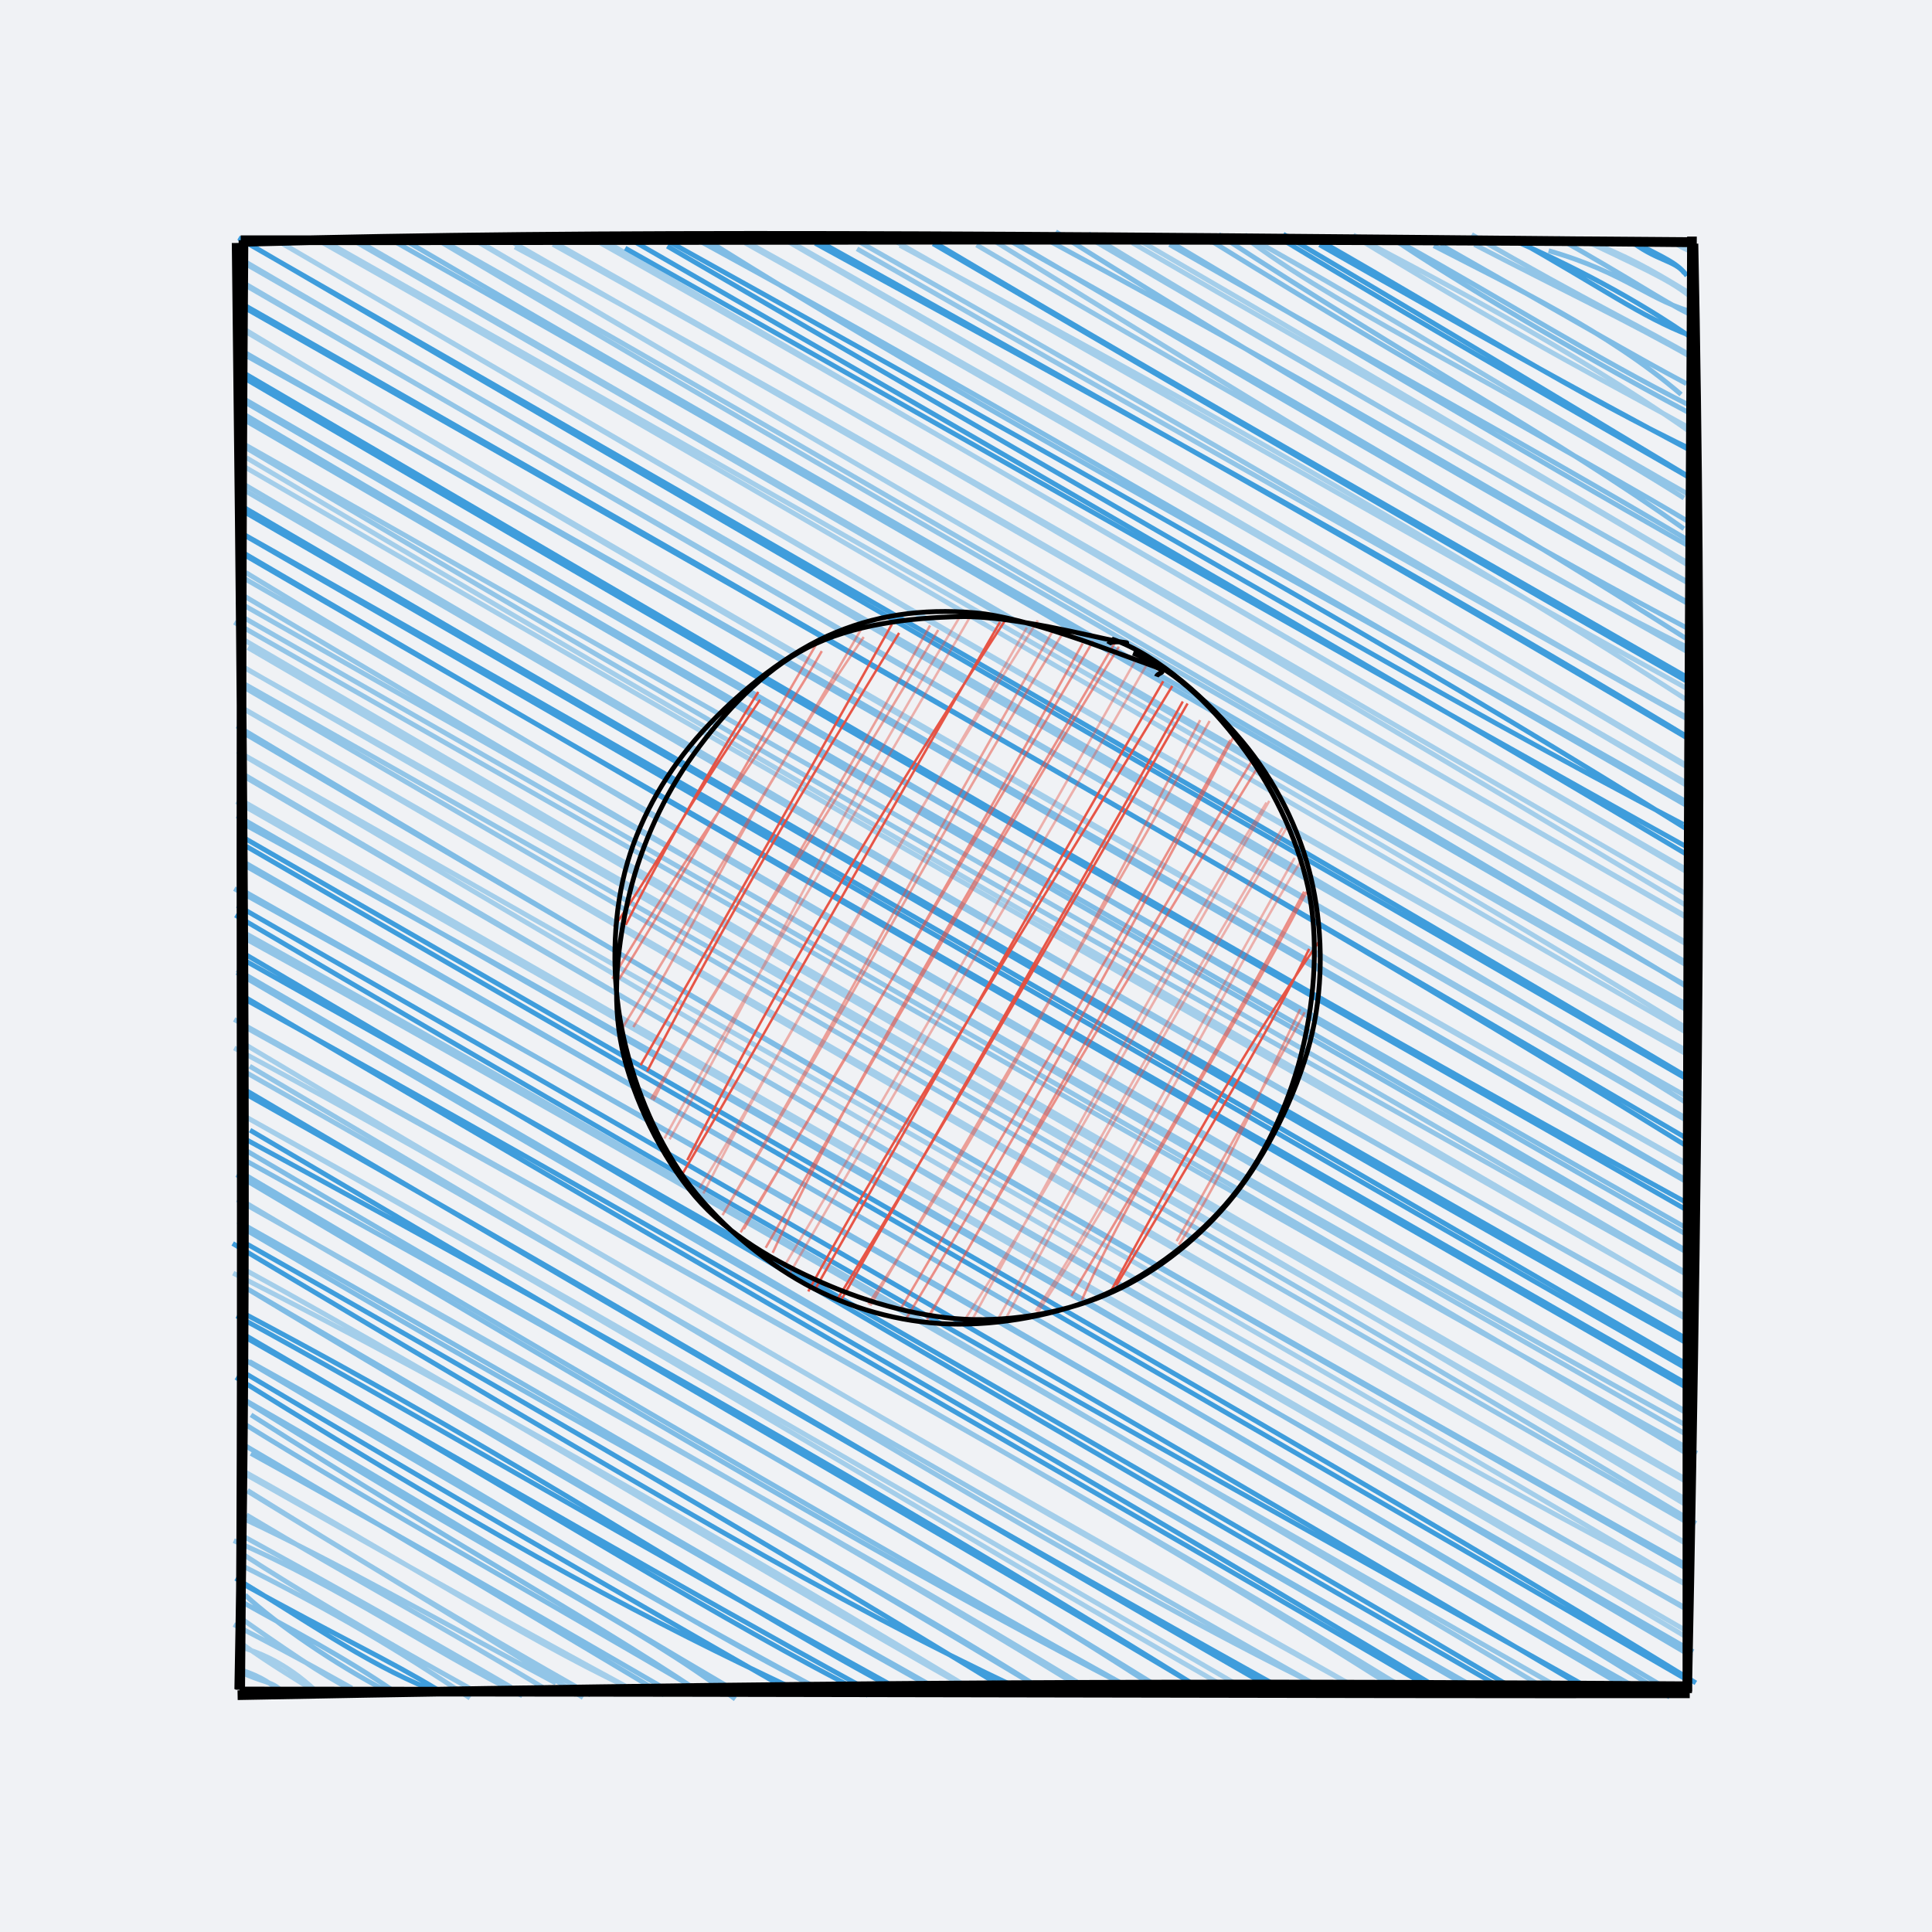
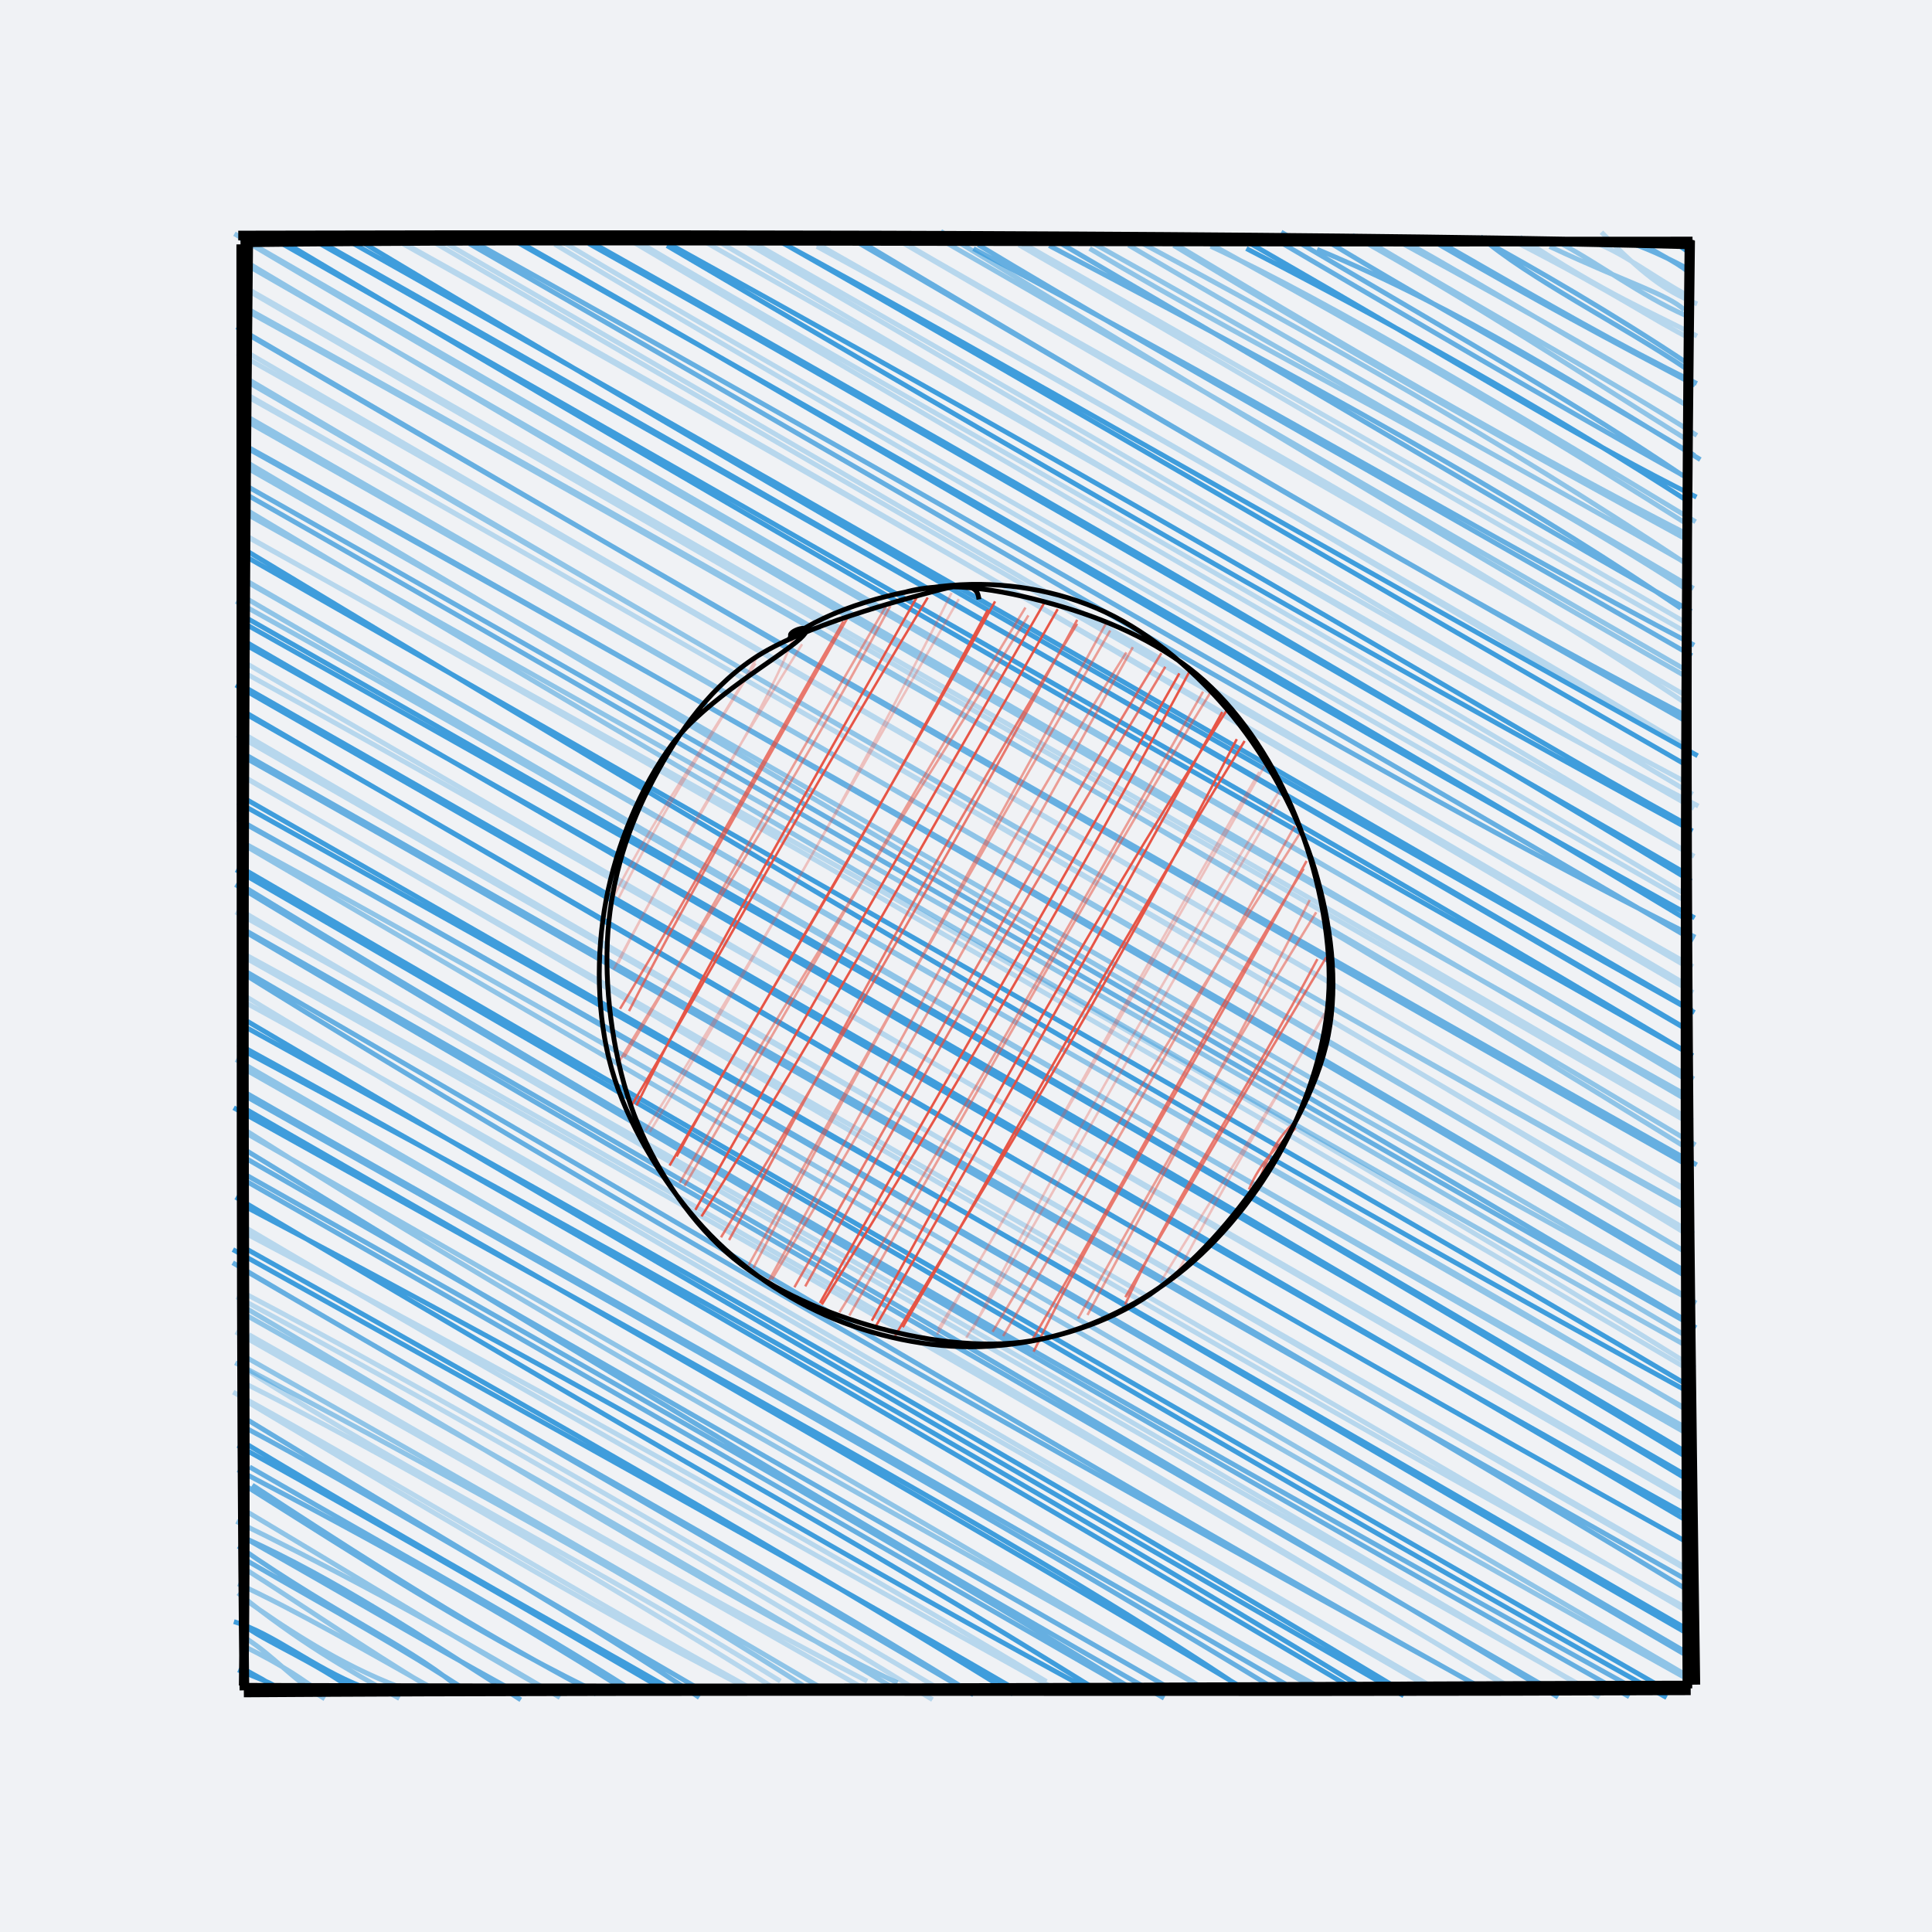
<svg xmlns="http://www.w3.org/2000/svg" width="400" height="400">
  <rect width="100%" height="100%" fill="#f0f2f5" />
  <g>
-     <path d="M203.187 350.993 C148.542 317.912, 97.331 288.516, 48.293 263.593 M202.565 350.815 C149.148 320.566, 97.111 288.256, 49.778 262.376 M49.739 349.849 C49.739 349.849, 49.739 349.849, 49.739 349.849 M49.739 349.849 C49.739 349.849, 49.739 349.849, 49.739 349.849 M349.793 320.007 C262.552 269.323, 174.937 218.069, 50.312 146.637 M350.562 320.31 C282.955 281.593, 216.05 243.136, 50.173 146.629 M350.454 159.493 C307.549 134.199, 268.496 109.729, 161.172 48.639 M348.919 158.274 C301.409 129.924, 252.648 101.977, 161.739 49.191 M349.891 269.096 C250.551 210.475, 147.556 152.158, 50.986 94.757 M350.278 269.211 C262.129 219.022, 173.092 167.617, 50.097 96.355 M349.199 217.509 C269.957 173.836, 187.57 125.7, 58.043 50.194 M350.163 218.794 C257.025 166.5, 165.195 113.008, 57.418 49.786 M351.316 242.309 C232.474 174.977, 116.394 108.13, 49.309 67.379 M350.142 241.394 C244.691 181.792, 137.843 119.764, 49.755 68.015 M350.053 328.583 C276.603 289.739, 202.659 246.424, 50.165 156.255 M350.429 328.811 C265.954 278.803, 180.554 229.855, 49.147 155.54 M66.339 350.988 C60.394 345.112, 54.633 342.265, 49.138 340.831 M65.681 350.537 C61.659 347.887, 56.29 344.815, 50.305 340.488 M349.561 189.976 C263.073 140.669, 174.248 87.411, 106.605 51.118 M350.032 190.449 C297.816 160.33, 246.272 130.544, 105.606 49.853 M350.082 307.308 C268.807 261.14, 185.277 212.201, 51.312 134.068 M349.267 306.387 C289.765 271.829, 229.375 237.181, 50.559 132.506 M348.874 187.327 C256.924 132.005, 166.39 79.264, 113.324 49.367 M349.406 185.235 C278.509 144.287, 207.844 102.532, 114.485 50.595 M350.478 117.607 C316.155 96.656, 283.662 78.952, 234.45 50.274 M350.57 117.179 C323.199 101.186, 300.028 86.933, 234.789 49.116 M349.287 311.705 C249.546 251.28, 148.766 193.252, 50.84 138.397 M349.694 310.804 C283.344 271.692, 216.989 234.557, 49.876 137.775 M350.046 162.577 C277.98 121.262, 206.295 79.366, 154.281 50.302 M350.138 163.175 C288.509 126.6, 226.556 89.991, 154.383 49.95 M350.926 145.994 C286.055 103.959, 222.591 70.372, 186.318 50.795 M350.661 143.331 C304.314 117.74, 261.254 93.289, 185.734 50.125 M349.952 51.861 C349.299 51.716, 348.39 51.463, 346.576 50.116 M349.742 51.961 C348.68 51.348, 347.352 50.616, 346.438 50.138 M132.141 350.517 C107.068 336.979, 82.212 323.001, 50.668 305.134 M129.928 349.355 C106.558 338.166, 83.452 322.984, 50.115 304.405 M350.704 196.356 C274.657 152.845, 202.638 111.041, 98.4 49.779 M350.048 195.661 C268.145 149.298, 188.494 102.87, 97.961 49.329 M348.9 213.609 C249.254 156.119, 148.129 96.153, 66.729 50.194 M349.798 213.227 C283.497 172.583, 216.96 134.541, 66.204 49.223 M349.801 89.33 C324.424 71.567, 294.533 56.315, 280.178 48.65 M349.706 88.563 C334.792 80.196, 317.864 71.819, 281.997 49.906 M349.518 339.154 C275.049 294.77, 202.961 254.199, 48.951 165.963 M350.294 338.297 C240.11 274.617, 128.998 210.781, 49.705 165.549 M256.16 350.702 C195.328 315.987, 136.004 278.932, 50.882 231.252 M257.859 349.789 C182.585 305.983, 107.224 262.531, 49.559 230.49 M350.091 180.549 C259.535 128.431, 170.019 75.878, 123.88 49.124 M350.819 181.458 C264.503 130.578, 180.261 81.749, 123.121 49.643 M280.823 349.451 C196.712 303.225, 115.655 252.914, 48.502 216.973 M282.517 350.394 C213.148 311.062, 145.64 272.868, 49.54 215.519 M350.951 62.269 C347.081 58.818, 343.123 56.884, 328.961 50.193 M349.976 60.776 C344.521 57.483, 338.967 54.008, 331.182 50.858" stroke="#3498db" stroke-width="1" fill="none" stroke-opacity="0.4" />
-     <path d="M351.088 134.887 C316.193 117.63, 285.271 99.135, 203.775 48.595 M349.818 135.206 C305.398 109.967, 261.186 85.396, 202.182 50.716 M348.657 103.116 C314.648 81.679, 278.641 64.631, 259.17 50.21 M350.203 102.705 C319.849 85.675, 289.014 65.98, 257.784 48.664 M350.148 228.942 C288.825 190.478, 225.935 155.347, 49.517 53.857 M350.589 227.788 C256.161 174.223, 162.023 119.245, 49.938 53.697 M350.943 264.835 C254.135 210.772, 159.008 157.146, 49.117 91.634 M349.853 263.96 C242.925 201.125, 136.017 140.342, 49.574 91.422 M351.339 300.898 C262.887 251.577, 173.41 200.094, 48.522 128.847 M349.528 301.12 C284.963 262.402, 217.816 223.715, 49.781 127.479 M351.266 74.315 C340.72 68.026, 329.193 62.747, 304.694 48.559 M351.107 74.476 C337.389 66.626, 322.782 59.733, 305.265 50.624 M350.11 333.533 C277.759 293.291, 206.851 252.302, 49.306 159.662 M350.348 333.867 C246.542 274.352, 142.366 214.728, 49.856 160.354 M349.621 149.019 C304.118 123.297, 259.789 98.732, 177.434 51.511 M350.437 149.142 C315.798 130.585, 281.841 108.921, 177.473 49.819 M349.033 231.47 C236.787 166.679, 122.942 100.715, 51.086 59.219 M350.089 232.492 C243.727 170.915, 137.638 109.641, 50.566 58.643 M351.498 209.215 C284.91 172.333, 220.862 134.378, 73.993 49.802 M350.655 209.921 C245.251 149.767, 141.395 88.99, 73.999 50.267 M349.183 292.541 C241.781 231.65, 130.156 166.684, 50.885 118.534 M349.973 292.741 C231.931 224.989, 113.833 155.979, 49.846 119.338 M226.279 350.244 C165.965 313.451, 102.312 279.783, 50.905 249.052 M225.726 350.576 C168.01 315.125, 110.183 282.922, 49.129 248.386 M322.188 349.07 C220.15 291.177, 117.699 231.094, 49.872 193.822 M321.871 350.741 C225.338 293.184, 127.904 236.105, 50.343 192.987 M274.364 349.756 C224.16 325.16, 177.787 295.143, 51.704 220.749 M273.046 349.218 C187.258 300.555, 100.147 249.811, 49.629 221.3 M120.723 351.461 C93.838 334.436, 65.505 317.534, 51.251 308.728 M122.288 350.929 C97.522 336.951, 72.561 321.87, 51.252 308.576 M108.15 351.091 C88.556 341.369, 70.959 328.722, 48.401 318.988 M105.832 349.323 C85.67 337.591, 65.261 326.228, 49.866 317.78 M97.307 351.568 C82.043 341.426, 69.597 333.939, 49.172 323.678 M97.345 349.595 C79.032 339.489, 60.586 328.514, 50.515 321.928 M351.136 315.412 C251.218 255.396, 151.129 198.382, 50.08 141.317 M349.798 315.479 C275.589 272.717, 201.971 230.854, 49.353 141.624 M350.223 120.921 C309.176 98.071, 272.246 76.806, 225.37 48.392 M350.248 121.125 C303.617 94.894, 258.336 68.542, 226.2 49.664 M289.73 350.05 C230.187 312.267, 170.173 278.789, 48.492 211.067 M290.43 349.354 C241.124 319.16, 190.526 290.231, 49.642 212.022 M350.064 199.812 C250.154 141.291, 150.923 83.192, 89.742 48.837 M350.48 200.569 C260.194 148.236, 172.047 98.104, 90.429 49.597 M72.86 349.509 C69.666 347.8, 63.978 344.383, 48.413 336.337 M74.745 350.88 C68.876 347.996, 63.479 344.573, 50.19 335.262 M115.107 348.472 C92.655 336.496, 69.372 323.297, 50.968 314.68 M113.98 350.325 C93.215 337.742, 72.325 326.404, 51.031 313.651 M58.201 350.011 C56.32 348.053, 54.381 348.422, 49.3 345.94 M57.812 350.12 C56.264 348.708, 54.415 347.245, 49.846 345.708 M350.468 295.852 C268.501 250.428, 186.219 202.416, 49.014 124.476 M350.206 297.612 C275.683 254.861, 202.055 213.29, 50.205 123.191 M349.793 273.009 C247.068 216.399, 144.103 155.825, 50.549 101.484 M350.529 273.86 C257.693 221.674, 165.705 167.986, 50.695 100.381" stroke="#3498db" stroke-width="1" fill="none" stroke-opacity="0.5" />
-     <path d="M234.443 349.734 C194.331 329.084, 159.187 308.776, 48.99 243.218 M233.86 349.423 C185.283 322.425, 137.591 294.604, 50.175 242.909 M349.872 113.183 C314.25 93.014, 278.73 71.806, 242.867 50.438 M350.278 112.271 C314.099 90.871, 277.639 71.122, 242.129 50.619 M349.701 255.87 C288.644 221.443, 225.558 183.378, 50.137 82.372 M350.668 255.098 C246.611 195.878, 142.836 137.23, 49.338 82.447 M351.49 64.852 C341.843 62.625, 336.874 56.546, 320.623 51.903 M349.616 64.936 C343.945 62.141, 337.726 57.769, 322.587 49.278 M171.51 350.664 C137.918 333.92, 106.785 312.387, 51.635 281.884 M169.072 349.475 C126.748 326.77, 84.413 301.506, 50.963 281.688 M351.853 126.282 C315.083 105.817, 280.752 86.946, 218.573 47.985 M350.54 125.318 C316.153 106.132, 281.488 84.547, 217.483 50.005 M338.458 349.26 C268.226 310.018, 201.346 268.589, 48.519 183.987 M338.265 350.351 C232.506 287.934, 125.267 226.762, 49.664 184.03 M349.794 259.301 C253.404 202.584, 155.782 148.22, 50.573 85.79 M349.584 259.463 C274.378 217.343, 199.571 173.452, 49.695 86.423 M136.932 349.199 C110.035 333.603, 77.886 315.162, 51.955 300.914 M137.494 350.908 C108.732 333.804, 78.748 315.721, 49.937 298.826 M217.599 350.965 C176.231 324.446, 130.632 301.842, 50.273 254.257 M217.326 350.753 C167.157 320.675, 115.97 290.498, 49.262 252.887 M152.234 351.785 C130.59 335.472, 107.82 325.649, 51.607 290.601 M153.256 350.687 C120.152 331.305, 85.45 309.744, 50.453 289.733 M80.215 350.235 C69.298 344.537, 57.28 336.274, 50.735 330.219 M81.992 350.445 C71.104 342.899, 60.196 337.362, 49.933 331.562 M345.718 351.362 C271.885 305.538, 197.434 263.015, 50.512 178.494 M346.668 350.539 C260.508 299.38, 175.851 250.218, 50.705 179.195 M351.12 205.447 C258.821 149.115, 166.287 98.136, 83.442 49.515 M349.123 204.063 C257.507 151.279, 166.233 97.664, 81.414 49.848 M241.242 350.707 C197.953 322.372, 153.024 298.313, 50.535 237.963 M241.676 350.386 C188.899 317.682, 133.397 285.93, 50.457 240.073 M349.669 85.444 C325.122 72.372, 300.646 57.737, 288.713 49.657 M350.368 84.209 C329.16 73.457, 310.978 61.907, 290.748 50.676 M348.056 81.666 C332.946 68.694, 313.169 59.295, 296.855 50.877 M349.171 79.433 C338.48 73.756, 326.719 66.815, 298.266 50.67 M349.443 166.16 C276.358 124.448, 202.099 84.871, 144.624 48.595 M349.476 166.951 C278.213 126.03, 206.651 83.557, 144.904 49.911 M305.035 349.797 C228.787 306.146, 152.802 260.862, 49.073 200.806 M305.377 349.377 C219.721 300.826, 130.681 249.337, 49.008 201.343 M349.876 244.738 C245.998 184.429, 141.034 123.645, 51.338 73.844 M350.333 245.358 C277.839 203.579, 206.335 162.148, 50.821 73.06 M348.64 109.476 C322.089 90.606, 293.607 75.456, 252.296 48.539 M349.862 108.168 C327.346 94.691, 303.259 82.401, 250.256 49.569 M349.015 132.146 C313.164 109.42, 277.934 88.442, 209.413 50.028 M349.805 130.306 C320.103 114.639, 291.433 97.964, 209.49 49.801 M350.546 341.967 C280.487 301.548, 208.208 260.414, 49.061 168.897 M350.21 342.886 C243.285 279.771, 135.148 216.806, 49.675 170.163 M144.612 350.15 C119.552 333.519, 96.655 321.416, 51.971 292.939 M144.682 350.042 C112.406 331.14, 77.77 311.663, 49.973 294.428 M194.653 350.013 C158.857 329.957, 124.295 309.444, 51.68 267.104 M193.39 349.642 C156.242 328.758, 117.343 306.672, 51.128 266.792 M349.512 324.922 C265.117 276.822, 180.763 229.334, 49.06 150.305 M350.059 324.527 C267.528 278.424, 185.061 231, 49.811 151.378" stroke="#3498db" stroke-width="1" fill="none" stroke-opacity="0.6" />
-     <path d="M89.088 349.741 C75.303 344.192, 62.284 334.76, 48.788 326.772 M90.496 349.766 C80.29 343.588, 71.053 339.429, 49.461 327.503 M350.849 99.407 C323.921 83.188, 301.468 69.537, 265.681 48.487 M349.533 98.744 C320.637 82.149, 291.945 65.623, 266.053 49.944 M330.963 350.592 C250.363 305.426, 171.351 261.72, 48.737 189.468 M330.18 350.661 C244.92 300.203, 160.767 251.616, 49.132 187.479 M351.781 93.806 C325.786 81.432, 303.596 67.119, 272.605 49.45 M350.576 93.57 C326.631 80.856, 302.514 67.395, 273.197 50.667 M349.579 175.536 C293.101 144.266, 235.436 110.99, 129.433 51.372 M350.607 177.726 C263.608 125.899, 175.916 75.756, 130.931 49.783 M179.707 350.994 C149.793 335.803, 116.525 314.852, 51.074 276.626 M178.129 349.033 C140.493 328.41, 103.578 306.955, 50.683 276.82 M351.105 348.425 C290.078 310.878, 227.753 275.501, 50.672 173.556 M349.571 347.963 C231.297 279.209, 114.592 212.178, 51.029 175.243 M184.431 349.261 C146.743 328.965, 111.302 304.101, 49.994 271.664 M186.468 349.941 C132.06 320.009, 78.334 288.249, 49.007 272.442 M349.384 141.14 C311.415 119.38, 276.352 99.107, 193.188 50.456 M349.971 140.598 C301.139 112.62, 251.153 84.47, 194.355 50.725 M249.72 350.306 C206.957 324.621, 162.861 299.455, 51.768 233.986 M250.318 350.716 C195.022 316.172, 139.553 284.075, 49.796 235.3 M265.534 350.822 C193.471 309.433, 124.09 267.662, 50.244 226.149 M265.488 349.666 C213.813 320.929, 161.176 290.846, 50.451 225.46 M163.265 349.142 C136.764 336.589, 107.527 321.783, 48.843 285.168 M161.595 348.936 C127.434 329.412, 93.129 309.495, 51.014 284.47 M350.558 288.071 C278.934 246.887, 206.062 205.631, 49.451 113.912 M350.41 287.176 C242.743 225.435, 135.917 164.59, 50.097 114.591 M350.597 70.197 C338.826 61.934, 325.101 54.794, 312.539 49.38 M349.879 69.462 C339.746 65.591, 331.654 59.544, 313.22 49.229 M349.683 277.456 C279.61 237.411, 208.955 197.569, 49.22 104.309 M349.968 278.484 C282.995 241.183, 215.568 201.314, 49.637 105.428 M351.661 153.925 C286.854 114.665, 220.952 78.938, 168.782 50.359 M350.486 153.494 C305.752 127.002, 262.028 101.412, 170.232 50.319 M348.522 170.682 C298.504 144.522, 247.047 114.275, 138.151 50.963 M349.399 171.764 C302.073 142.241, 251.744 112.891, 138.094 49.779 M349.103 237.222 C279.548 194.074, 207.882 153.195, 48.952 62.752 M350.872 236.652 C236.113 169.394, 121.858 103.63, 50.492 63.127 M348.756 56.575 C346.789 53.843, 342.802 54.074, 337.076 49.477 M349.25 57.101 C347.428 54.467, 344.141 53.187, 338.426 50.193 M299.234 350.387 C211.411 297.524, 126.409 248.864, 49.55 206.229 M298.167 350.66 C236.399 314.21, 174.207 279.331, 50.866 206.532 M349.762 249.306 C270.237 205.847, 188.739 157.999, 49.934 76.901 M349.264 250.537 C279.529 210.564, 207.231 170.116, 50.051 77.977 M211.226 349.722 C173.141 331.798, 137.66 310.779, 48.181 257.452 M210.297 350.961 C152.283 315.438, 92.407 280.86, 50.03 256.94 M313.392 350.917 C210.784 291.937, 111.646 233.28, 50.471 197.396 M314.394 350.181 C221.272 295.371, 127.925 242.108, 49.316 198.092 M350.021 223.851 C265.384 174.914, 181.017 126.378, 49.388 49.221 M350.006 223.373 C267.263 174.18, 183.411 126.187, 49.553 49.411 M350.492 284.1 C261.476 233.236, 174.787 182.471, 50.631 110.824 M350.454 283.127 C244.537 221.562, 138.239 160.063, 49.563 110.134" stroke="#3498db" stroke-width="1" fill="none" stroke-opacity="0.94" />
-     <path d="M49.829 49.737 C149.038 49.812, 243.984 49.246, 350.366 50.119 M50.409 50.069 C125.971 48.1, 201.614 48.749, 349.516 50.164 M350.304 48.98 C350.067 111.979, 349.274 170.311, 349.358 350.218 M350.611 50.459 C352.314 134.308, 351.973 219.203, 349.297 350.518 M349.61 349.118 C271.427 348.64, 194.383 348.204, 49.193 350.972 M349.841 350.585 C268.738 350.656, 187.545 350.268, 49.602 350.207 M49.532 349.744 C50.86 280.265, 50.967 212.893, 48.993 50.308 M49.727 349.846 C50.554 262.857, 49.451 176.853, 50.409 49.73" stroke="#000" stroke-width="2" fill="none" />
+     <path d="M313.652 350.201 C213.563 288.94, 111.62 230.698, 50.505 197.487 M314.738 350.539 C229.121 299.68, 145.74 251.67, 50.476 198.117 M351.626 166.883 C301.137 140.875, 253.93 111.385, 145.951 48.37 M350.729 167.369 C296.462 136.314, 240.985 104.001, 145.4 49.756 M193.064 351.89 C138.88 318.588, 87.554 289.11, 49.02 268.5 M193.513 349.122 C141.443 318.463, 90.103 288.47, 50.224 267.555 M349.841 325.017 C264.665 275.691, 178.623 226.762, 49.08 152.181 M349.225 324.989 C246.932 266.13, 144.027 206.508, 50.492 151.965 M349.714 155.164 C304.446 129.711, 261.947 101.535, 169.124 51.016 M349.197 154.581 C296.45 123.092, 242.112 91.86, 169.184 50.474 M161.572 348.076 C124.382 324.794, 85.261 305.4, 50.705 283.426 M162.152 350.684 C119.43 323.795, 77.178 299.623, 50.201 286.169 M179.548 348.076 C132.347 323.717, 86.293 295.975, 51.539 276.325 M178.822 349.565 C138.374 326.483, 97.054 303.211, 48.801 275.768 M349.274 176.412 C264.799 124.794, 176.85 76.657, 129.968 48.777 M350.775 177.296 C297.097 147.22, 243.313 116.609, 131.009 50.055 M350.557 205.497 C269.212 157.916, 190.408 109.69, 83.428 50.259 M349.206 203.895 C257.349 149.629, 165.237 96.333, 81.973 49.653 M216.648 348.144 C162.706 315.632, 103.471 283.168, 49.608 254.707 M218.529 349.749 C159.418 316.832, 99.497 282.934, 50.705 254.077 M351.384 62.917 C344.394 60.129, 339.918 56.52, 331.555 48.078 M349.598 61.257 C342.434 57.486, 335.376 51.768, 329.351 49.967 M350.457 164.457 C307.784 139.135, 264.562 111.838, 154.189 49.221 M349.9 162.378 C293.114 132.367, 237.741 98.723, 154.003 49.978 M349.586 131.16 C297.653 101.733, 246.755 71.247, 210.939 50.677 M350.052 129.498 C321.099 112.628, 293.358 97.05, 209.473 49.053 M331.164 351.422 C255.681 306.63, 178.56 261.386, 48.809 188.817 M330.25 350.605 C218.782 287.793, 107.947 222.659, 49.479 188.287 M348.753 231.943 C244.288 171.56, 138.878 111.236, 49.504 59.078 M350.407 232.046 C247.81 172.031, 144.144 112.903, 50.344 59.265 M350.02 255.987 C258.79 200.232, 164.743 146.511, 49.869 80.962 M350.657 255.447 C253.813 198.594, 158.04 141.892, 50.177 81.53 M349.377 145.83 C292.747 108.237, 234.022 77.63, 184.396 48.644 M349.387 144.226 C301.244 116.103, 253.776 89.33, 185.839 49.652 M351.346 69.573 C342.104 64.688, 332.55 61.012, 314.669 49.061 M349.967 70.072 C342.986 66.727, 334.986 60.953, 313.687 50.031 M349.953 246.765 C240.823 183.694, 132.682 119.852, 49.12 73.09 M349.261 246.592 C236.685 180.778, 124.814 115.635, 50.756 72.735 M155.197 349.403 C115.329 327.376, 78.481 304.722, 48.284 288.23 M154.578 349.466 C132.479 338.076, 110.386 325.648, 50.733 289.963 M297.161 350.121 C238.315 315.627, 177.34 282.997, 50.68 206.178 M297.356 349.733 C200.014 293.185, 103.822 236.382, 50.907 207.634 M350.912 283.214 C282.429 240.582, 212.102 200.562, 49.744 110.337 M350.109 283.856 C240.247 219.11, 130.701 155.611, 49.461 110.061 M348.625 309.635 C231.746 242.28, 112.544 173.262, 49.166 138.489 M349.837 311.039 C262.488 260.634, 176.158 209.946, 50.556 137.093 M349.415 200.241 C280.775 160.267, 215.272 121.448, 90.238 49.098 M350.514 200.126 C277.15 158.677, 203.795 116.859, 90.176 50.348 M348.571 184.898 C259.746 131.682, 170.547 82.461, 113.858 48.509 M349.299 186.728 C261.541 136.372, 171.927 84.722, 114.855 50.565 M349.997 333.343 C251.436 280.134, 156.788 221.961, 50.571 160.84 M350.527 334.334 C275.585 290.103, 202.109 247.704, 49.766 160.468" stroke="#3498db" stroke-width="1" fill="none" stroke-opacity="0.3" />
+     <path d="M115.931 351.457 C89.624 335.636, 64.387 322.483, 48.948 314.99 M114.046 350.361 C97.772 341.261, 80.291 330.365, 50.646 312.695 M350.493 250.946 C260.329 200.291, 172.523 149.68, 49.986 78.313 M349.453 249.887 C237.16 187.772, 126.756 123.052, 49.782 77.589 M349.254 223.59 C283.388 184.163, 215.312 144.707, 48.536 48.396 M350.69 223.38 C234.082 155.952, 115.215 88.251, 49.869 49.365 M82.692 351.649 C71.015 345.18, 61.964 339.949, 49.281 329.827 M82.625 349.242 C70.441 344.648, 59 337.106, 50.032 330.667 M348.729 64.147 C345.007 60.814, 337.886 58.992, 320.831 51.028 M348.931 65.279 C339.846 61.268, 331.029 54.542, 322.614 50.101 M249.875 349.992 C186.753 313.868, 121.25 278.712, 50.464 233.781 M250.879 350.553 C176.376 306.027, 100.653 263.178, 50.323 234.252 M88.825 349.307 C75.865 341.482, 60.49 330.965, 51.388 325.262 M90.937 350.334 C76.703 342.294, 60.831 333.2, 49.303 327.908 M350.021 110.954 C318.805 94.908, 286.891 76.722, 242.912 50.301 M350.053 112.173 C315.372 93.208, 281.875 74.515, 242.989 50.796 M350.809 292.882 C286.63 254.109, 221.368 218.873, 49.257 119.224 M349.986 292.191 C278.712 251.079, 208.297 210.158, 49.589 119.628 M349.85 238.071 C250.709 176.673, 148.981 118.037, 49.264 62.843 M351.017 237.051 C234.425 167.285, 116.698 100.487, 50.296 63.915 M350.038 122.568 C307.555 95.145, 261.56 73.049, 225.602 51.451 M350.636 121.837 C302.619 93.624, 255.448 66.567, 226.32 50.344 M350.74 277.556 C276.581 233.609, 203.768 191.912, 49.949 105.783 M349.529 278.852 C246.84 221.394, 143.471 160.993, 50.453 105.221 M273.121 349.295 C220.401 320.142, 170.423 289.452, 48.857 219.368 M273.019 350.038 C224.879 322.277, 177.435 293.338, 51.112 221.62 M349.006 140.023 C314.781 120.541, 281.691 101.006, 194.782 47.898 M349.487 138.958 C290.911 105.348, 231.836 70.855, 194.465 49.419 M185.813 348.418 C153.94 333.114, 120.246 311.723, 51.049 270.913 M185.44 349.761 C142.377 323.656, 98.226 298.964, 50.542 272.06 M350.215 296.236 C234.557 232, 121.136 164.56, 48.878 124.499 M350.154 297.313 C266.85 249.83, 182.62 200.628, 49.669 123.116 M350.581 260.172 C275.509 215.926, 200.607 172.215, 50.903 86.099 M350.321 259.969 C262.885 207.901, 175.811 157.72, 50.041 86.626 M347.979 83.121 C328.249 72.106, 308.626 59.856, 290.543 49.823 M349.936 84.355 C335.835 75.982, 321.237 67.209, 289.686 50.035 M67.242 351.717 C60.187 347.474, 57.043 343.14, 50.974 339.231 M65.803 349.966 C62.902 348.004, 59.749 345.375, 49.771 340.459 M350.107 228.259 C265.876 179.091, 182.344 130.265, 49.363 53.887 M350.365 227.403 C233.522 162.287, 119.047 94.869, 50.077 53.701 M348.617 116.393 C311.505 91.681, 271.738 69.165, 234.128 49.107 M348.603 116.31 C320.499 100.138, 292.251 85.181, 233.649 50.741 M351.199 269.777 C253.163 216.918, 159.77 159.953, 50.293 95.222 M350.699 269.369 C278.369 227.063, 206.718 185.543, 50.136 96.302 M168.489 350.367 C137.181 330.283, 106.042 312.459, 48.709 282.145 M170.434 349.704 C136.866 329.904, 102.341 310.073, 51.256 281.192 M349.241 108.471 C327.087 94.548, 302.494 79.057, 248.546 49.383 M351.057 108.029 C313.301 85.265, 275.696 62.636, 250.659 50.981 M349.538 91.203 C328.057 77.752, 305.044 62.644, 280.02 48.697 M351.316 90.145 C334.174 79.128, 316.227 69.493, 282.01 49.153 M348.947 346.713 C236.634 281.156, 124.502 214.432, 51.271 174.969 M349.57 347.743 C267.315 301.833, 185.088 253.793, 50.388 174.87" stroke="#3498db" stroke-width="1" fill="none" stroke-opacity="0.513" />
+     <path d="M351.289 241.175 C255.031 187.065, 159.672 132.53, 49.708 68.299 M349.608 241.365 C254.376 187.567, 158.93 131.987, 48.98 67.698 M348.004 125.941 C319.538 106.644, 287.544 87.78, 217.223 50.841 M350.202 126.574 C323.801 111.965, 298.114 96.296, 217.754 49.288 M305.068 348.594 C233.474 308.698, 158.226 263.263, 51.018 201.205 M306.687 349.435 C212.507 297.707, 121.118 245.659, 50.044 201.368 M350.974 194.037 C288.348 162.559, 228.607 126.157, 97.178 50.448 M350.619 194.703 C263.62 143.792, 175.867 93.24, 98.76 50.435 M351.313 79.408 C334.211 70.881, 322.413 64.067, 298.449 50.306 M350.96 79.747 C333.709 70.649, 317.51 61.993, 297.066 50.119 M349.9 343.152 C235.342 276.129, 118.487 208.2, 50.597 170.482 M350.163 342.688 C242.03 279.394, 131.493 215.552, 49.222 169.578 M201.611 350.76 C154.997 321.8, 108.459 297.206, 48.185 261.435 M201.559 350.888 C150.563 320.809, 100.557 292.11, 49.832 262.51 M322.593 351.388 C235.533 299.089, 149.452 248.602, 50.522 192.469 M322.162 350.478 C240.97 303.504, 159.471 257.02, 50.496 192.773 M123.432 350.731 C106.314 341.418, 92.799 334.065, 52.237 307.476 M121.851 349.487 C96.544 336.988, 73.254 321.684, 51.212 307.863 M349.649 56.358 C346.462 53.803, 342.888 52.495, 338.798 49.546 M350.129 55.996 C345.978 53.763, 342.231 51.975, 338.177 50.492 M144.779 351.453 C122.292 336.22, 93.486 319.766, 51.455 294.087 M144.759 349.682 C109.649 329.327, 73.261 307.542, 51.001 295.707 M348.923 76.211 C335.999 67.477, 316.102 57.396, 306.481 48.985 M349.669 75.405 C333.68 64.74, 317.014 55.19, 306.904 49.658 M349.186 263.311 C283.912 225.333, 218.212 185.703, 49.729 91.984 M350.064 264.846 C240.482 199.988, 130.679 136.51, 49.843 91.75 M96.272 350.541 C86.175 341.475, 70.851 335.12, 49.323 320.117 M97.205 350.435 C83.32 341.206, 69.548 333.775, 50.237 322.615 M337.328 351.3 C231.218 291.368, 128.292 231.504, 48.744 183.14 M338.797 349.843 C229.219 289.243, 121.115 226.694, 49.585 183.033 M352.038 95.15 C327.475 80.212, 302.702 64.155, 272.692 51.613 M350.845 94.293 C324.602 78.397, 297.471 63.765, 273.376 49.059 M351.169 274.898 C238.192 211.049, 125.749 144.779, 49.643 101.6 M349.658 273.736 C234.72 205.241, 118.931 138.939, 50.571 100.34 M348.38 98.447 C327.123 84.093, 308.16 73.312, 265.256 48.051 M348.852 98.655 C320.177 82.613, 292.149 65.994, 265.706 50.51 M350.763 133.578 C307.557 110.92, 263.339 84.378, 201.543 51.478 M350.314 135.763 C294.994 103.88, 240.601 73.611, 202.528 50.667 M234.875 349.963 C183.385 318.152, 129.588 287.545, 49.364 242.371 M235.181 350.567 C160.942 307.911, 87.733 265.435, 50.575 244.323 M266.694 348.984 C182.111 299.812, 96.723 252.6, 49.676 225.559 M265.485 350.621 C220.21 323.052, 176.522 297.689, 49.4 226.135 M349.776 148.535 C294.917 119.859, 242.55 87.95, 177.516 50.149 M349.923 149.811 C295.738 119.23, 242.012 88.278, 177.941 49.853 M351.118 328.166 C230.206 259.978, 112.84 191.702, 49.507 156.178 M350.331 329.736 C279.222 286.615, 208.512 245.535, 50.121 155.853 M241.02 351.585 C195.347 325.731, 148.199 297.704, 50.847 238.119 M243.12 350.087 C197.28 323.715, 150.367 297.059, 49.997 239.303 M107.823 351.932 C86.127 338.007, 69.355 326.942, 50.917 318.534 M105.273 349.47 C87.831 339.875, 71.826 330.355, 50.68 318.419 M130.619 349.791 C109.463 336.297, 89.365 325.4, 51.676 303.723 M130.396 350.528 C103.9 333.714, 76.986 318.785, 49.247 304.326" stroke="#3498db" stroke-width="1" fill="none" stroke-opacity="0.727" />
+     <path d="M227.041 349.874 C178.462 319.713, 128.005 290.53, 49.665 249.217 M226.616 350.447 C188.745 329.98, 152.266 309.078, 48.8 247.86 M257.911 350.065 C215.176 321.401, 169.418 296.91, 48.381 229.347 M257.233 349.442 C204.864 318.009, 151.64 287.491, 50.419 229.367 M350.345 209.226 C243.918 147.299, 134.646 85.008, 73.273 50.488 M350.827 209.63 C252.418 154.337, 154.116 97.632, 73.6 49.318 M349.06 170.602 C307.038 147.489, 264.367 119.929, 136.873 49.564 M350.426 172.06 C278.656 133.016, 209.609 92.932, 138.09 50.857 M57.394 349.734 C56.629 348.402, 54.48 348.008, 49.318 345.735 M57.848 350.292 C55.623 348.02, 53.019 347.118, 49.919 345.197 M209.479 349.332 C166.492 324.336, 121.095 299.375, 48.219 258.715 M209.732 350.724 C172.511 327.639, 133.239 304.547, 49.912 257.964 M350.492 218.589 C254.756 164.379, 159.974 110.389, 56.724 48.835 M350.368 218.51 C281.324 177.198, 211.134 137.498, 58.179 50.322 M351.193 314.717 C282.616 276.726, 213.023 235.699, 48.82 141.824 M350.01 315.299 C237.405 248.878, 125.171 184.649, 49.506 141.599 M349.476 52.249 C349.009 51.583, 347.502 50.886, 346.081 49.74 M349.997 51.852 C348.645 51.244, 347.099 50.529, 346.436 49.938 M350.099 302.244 C266.935 251.752, 184.807 204.493, 50.628 129.097 M350.097 301.211 C246.82 239.828, 142.734 179.959, 50.229 127.48 M350.868 190.045 C261.067 140.396, 170.291 85.592, 105.737 49.095 M349.469 190.545 C282.352 150.002, 213.762 110.48, 105.863 49.46 M349.446 213.181 C257.331 158.629, 165.139 106.631, 65.364 49.952 M349.656 213.393 C266.108 164.64, 182.953 115.976, 65.691 49.679 M351.483 156.47 C275.642 114.453, 202.559 72.085, 160.689 49.586 M349.396 158.548 C281.917 119.81, 214.93 80.353, 161.922 50.215 M350.063 337.738 C265.991 289.133, 184.419 241.482, 49.258 166.131 M349.504 338.28 C285.538 301.493, 222.57 263.323, 49.595 164.709 M350.664 307.11 C259.224 251.898, 168.567 199.724, 50.178 133.123 M349.867 305.891 C249.737 247.999, 147.752 188.991, 50.624 132.74 M281.122 348.853 C214.217 308.094, 146.116 268.724, 49.796 217.184 M281.613 350.533 C189.658 295.964, 97.657 242.58, 49.297 216.19 M138.838 350.632 C111.818 334.845, 83.208 318.129, 49.238 299.265 M138.723 349.612 C116.048 336.59, 93.932 324.711, 50.953 298.916 M290.616 351.095 C201.631 299.882, 111.94 247.237, 51.212 211.449 M289.826 349.817 C215.778 305.303, 140.712 262.167, 49.978 212.176 M350.163 182.449 C292.59 147.507, 231.819 111.783, 120.892 49.287 M349.436 181.047 C262.412 131.01, 174.834 79.991, 121.866 50.418 M75.173 349.297 C64.793 345.255, 56.665 338.194, 48.427 335.743 M74.079 350.589 C65.018 343.829, 54.424 339.764, 50.305 336.319 M350.225 288.525 C276.231 248.066, 204.339 206.514, 50.054 113.423 M349.992 287.11 C269.212 239.329, 188.379 193.876, 50.66 115.097 M345.055 351.467 C281.302 316.053, 218.934 278.75, 48.87 180.078 M345.731 350.292 C230.635 284.263, 114.107 216.961, 50.006 179.69 M349.255 319.265 C244.132 260.998, 141.64 199.392, 50.207 147.44 M350.326 319.873 C257.934 268.495, 167.781 215.481, 50.079 147.068 M348.987 103.46 C325.12 88.076, 296.948 71.529, 258.045 51.454 M351.24 102.916 C328.195 91.546, 306.614 77.881, 257.585 49.667 M49.739 349.849 C49.739 349.849, 49.739 349.849, 49.739 349.849 M49.739 349.849 C49.739 349.849, 49.739 349.849, 49.739 349.849" stroke="#3498db" stroke-width="1" fill="none" stroke-opacity="0.94" />
+     <path d="M49.328 48.766 C169.334 48.47, 289.354 48.894, 350.455 50.608 M49.79 50.174 C118.388 49.343, 187.587 50.179, 350.418 50.006 M349.795 49.709 C348.899 130.799, 348.947 212.209, 351.007 348.79 M349.922 49.808 C348.583 155.596, 348.907 262.539, 349.361 349.565 M348.605 348.973 C274.125 349.076, 201.406 349.891, 51.461 349.439 M350.04 349.956 C250.626 350.399, 149.529 349.753, 50.486 350.406 M50.46 348.97 C51.244 286.464, 49.538 225.404, 51.385 50.374 M50.602 349.974 C49.794 283.188, 50.077 215.061, 49.948 50.597" stroke="#000" stroke-width="2" fill="none" />
  </g>
  <g>
-     <path d="M208.068 273.299 C220.616 249.662, 234.182 225.382, 266.594 171.051 M206.852 272.66 C227.173 236.569, 246.369 202.925, 265.556 171.391 M201.295 273.192 C220.289 238.482, 240.481 200.818, 262.213 166.175 M199.212 274.064 C216.59 247.285, 231.243 220.475, 262.795 165.817 M162.172 262.471 C188.897 217.918, 215.511 171.365, 235.856 135.361 M163.487 263.662 C191.97 214.45, 221.599 165.275, 237.632 137.245 M144.814 245.985 C161.004 219.972, 175.326 190.733, 214.868 128.474 M145.621 247.097 C161.269 216.245, 180.449 185.848, 212.59 129.938 M138.627 235.884 C156.044 205.51, 168.655 177.035, 198.848 127.504 M137.557 235.702 C152.097 209.237, 169.335 182.045, 201.068 127.326 M214.804 271.783 C238.315 236.042, 257.322 197.397, 269.697 177.68 M214.427 271.427 C227.636 251.398, 237.933 231.011, 268.029 177.612" stroke="#e74c3c" stroke-width="0.5" fill="none" stroke-opacity="0.4" />
-     <path d="M179.77 270.036 C208.344 226.275, 232.172 180.046, 248.483 149.094 M180.184 270.291 C207.557 223.956, 235.254 176.636, 250.442 149.275 M135.28 227.808 C146.392 205.77, 160.968 186.494, 194.248 130.422 M134.779 227.547 C155.65 193.122, 176.686 158.07, 192.567 129.492 M144.319 152.605 C144.319 152.605, 144.319 152.605, 144.319 152.605 M144.319 152.605 C144.319 152.605, 144.319 152.605, 144.319 152.605 M131.114 212.641 C143.418 193.483, 153.704 168.348, 178.82 131.887 M128.505 213.437 C145.41 185.425, 163.528 155.981, 178.634 129.696 M244.08 257.708 C252.099 245.116, 256.564 235.374, 269.191 208.942 M243.614 256.966 C253.058 240.042, 263.7 221.572, 270.119 209.582 M151.118 248.898 C171.252 214.915, 189.87 179.14, 218.424 129.836 M149.586 251.586 C177.063 205.822, 202.017 159.469, 219.94 131.286" stroke="#e74c3c" stroke-width="0.5" fill="none" stroke-opacity="0.5" />
-     <path d="M191.934 273.253 C213.515 235.862, 232.668 203.762, 260.174 159.229 M192.485 272.125 C207.791 246.788, 221.371 219.659, 259.209 157.515 M223.984 269.136 C235.754 242.685, 254.094 216.273, 270.516 184.631 M221.818 268.315 C240.16 237.663, 258.965 205.494, 270.002 184.602 M187.638 272.959 C206.742 241.564, 224.352 210.776, 255.32 152.7 M186.218 271.435 C209.859 231.126, 233.822 191.345, 254.731 153.229 M126.777 202.651 C142.342 176.151, 160.501 151.939, 170.146 134.803 M128.174 202.725 C137.664 187.403, 146.32 172.385, 169.059 133.292 M159.972 259.386 C172.137 232.982, 187.869 205.789, 230.912 132.962 M158.53 258.341 C186.168 209.716, 213.279 163.431, 231.648 133.92 M153.993 254.479 C178.408 212.898, 205.199 168.508, 226.312 132.737 M153.337 255.133 C171.265 225.645, 190.055 194.564, 224.154 133.22" stroke="#e74c3c" stroke-width="0.5" fill="none" stroke-opacity="0.6" />
-     <path d="M142.292 240.196 C157.611 210.556, 174.214 180.517, 208.218 128.261 M141.39 242.878 C157.706 215.327, 172.964 187.538, 207.044 128.781 M167.343 267.37 C181.759 240.937, 197.777 215.724, 242.709 142.031 M169.027 266.457 C194.177 222.011, 218.634 179.169, 240.841 141.04 M174.297 268.91 C192.733 236.485, 210.58 206.326, 244.886 145.24 M173.574 268.669 C193.92 235.438, 214.154 200.767, 245.867 145.653 M127.139 191.862 C134.636 181.295, 141.318 168.365, 157.377 144.867 M129.547 191.49 C139.297 172.199, 149.344 155.491, 156.997 143.254 M229.566 268.121 C243.601 242.2, 256.097 219.649, 273.016 195.034 M231.11 266.164 C247.444 238.788, 262.86 213.448, 271.062 196.45 M133.979 221.828 C150.526 189.86, 166.671 162.837, 186.153 131.043 M132.623 220.549 C150.968 188.838, 169.973 155.371, 184.668 129.231" stroke="#e74c3c" stroke-width="0.5" fill="none" stroke-opacity="0.94" />
-     <path d="M234.58 135.239 C243.827 138.735, 251.896 147.293, 257.999 155.699 C264.102 164.106, 269.323 175.144, 271.197 185.678 C273.071 196.212, 271.967 208.504, 269.243 218.902 C266.52 229.301, 261.581 239.901, 254.857 248.069 C248.133 256.238, 238.619 263.572, 228.9 267.913 C219.181 272.254, 206.901 274.455, 196.543 274.114 C186.185 273.773, 175.887 270.885, 166.754 265.866 C157.621 260.848, 148.082 252.823, 141.744 244.004 C135.406 235.185, 130.783 223.545, 128.724 212.953 C126.666 202.361, 126.827 190.451, 129.392 180.452 C131.957 170.453, 137.128 161.086, 144.115 152.958 C151.101 144.83, 161.699 136.034, 171.312 131.686 C180.925 127.339, 190.873 125.956, 201.792 126.873 C212.71 127.79, 230.55 134.987, 236.822 137.188 C243.095 139.389, 239.864 138.927, 239.426 140.081 M230.182 132.297 C239.841 135.583, 250.289 145.23, 257.152 153.431 C264.015 161.632, 268.94 171.433, 271.361 181.502 C273.782 191.57, 274.106 203.116, 271.677 213.843 C269.247 224.569, 263.36 237.067, 256.785 245.859 C250.209 254.651, 241.41 262.036, 232.223 266.594 C223.036 271.152, 212.001 273.382, 201.662 273.206 C191.324 273.03, 179.816 269.792, 170.192 265.538 C160.567 261.285, 150.81 255.752, 143.914 247.685 C137.017 239.618, 131.071 227.599, 128.812 217.138 C126.553 206.677, 127.879 195.096, 130.358 184.917 C132.836 174.738, 137.544 164.536, 143.684 156.062 C149.824 147.588, 158.006 138.804, 167.196 134.071 C176.387 129.339, 188.147 127.886, 198.826 127.669 C209.505 127.451, 226.156 131.815, 231.269 132.767 C236.382 133.719, 230.204 132.165, 229.504 133.379" stroke="#000" stroke-width="1" fill="none" />
+     <path d="M126.645 186.394 C136.479 166.945, 148.546 151.191, 157.027 135.505 M128.099 185.913 C136.236 169.742, 144.791 156.186, 156.417 137.34 M201.33 275.333 C218.251 242.263, 235.731 211.113, 265.34 163.01 M200.046 276.994 C216.015 251.619, 228.657 226.591, 264.887 165.552 M133.654 234.045 C154.962 200.405, 174.039 168.429, 197.017 122.747 M134.531 234.362 C151.833 206.128, 168.782 175.507, 198.511 124.029 M134.404 163.046 C134.404 163.046, 134.404 163.046, 134.404 163.046 M134.404 163.046 C134.404 163.046, 134.404 163.046, 134.404 163.046 M194.225 275.173 C212.246 246.309, 228.677 214.058, 260.718 159.842 M193.978 276.33 C219.032 232.76, 244.241 189.75, 261.89 158.467 M128.01 199.418 C139.588 175.634, 156.698 151.361, 164.432 131.711 M127.051 200.719 C137.004 182.063, 146.282 164.985, 166.065 133.37 M240.456 265.135 C252.07 246.26, 263.428 228.995, 275.57 207.667 M242.93 265.069 C254.405 243.536, 266.126 224.002, 274.259 209.801" stroke="#e74c3c" stroke-width="0.5" fill="none" stroke-opacity="0.3" />
+     <path d="M140.715 244.896 C162.792 206.531, 188.212 167.362, 212.924 127.405 M141.728 245.521 C169.355 197.977, 197.118 150.478, 212.31 125.787 M159.204 265.106 C183.976 220.245, 206.995 176.388, 233.195 135.073 M159.825 264.89 C176.941 236.267, 192.599 209.608, 234.54 133.994 M173.799 271.711 C195.494 237.18, 214.17 203.983, 249.087 143.201 M175.847 272.357 C203.444 224.092, 230.879 175.334, 251.277 142.289 M155.966 262.534 C176.945 222.546, 198.468 184.614, 229.314 128.477 M154.982 261.973 C183.502 210.483, 213.045 159.73, 229.861 130.552 M225.153 272.254 C241.189 242.282, 257.619 212.889, 271.165 186.358 M223.194 273.001 C236.41 249.58, 248.493 227.775, 272.506 188.874 M205.501 275.735 C224.435 244.109, 243 213.42, 269.424 172.076 M207.689 276.623 C222.634 251.445, 237.94 224.731, 268.091 170.98 M128.299 219.617 C144.62 192.566, 162.233 166.373, 184.354 125.431 M129.246 218.837 C142.883 196.072, 155.461 173.366, 183.844 124.799" stroke="#e74c3c" stroke-width="0.5" fill="none" stroke-opacity="0.513" />
+     <path d="M130.23 209.331 C140.74 188.75, 151.594 170.066, 175.554 127.764 M128.373 208.862 C145.274 180.971, 160.411 153.008, 174.623 128.644 M258.572 246.279 C260.883 240.601, 264.772 237.001, 268.292 233.511 M260.424 245.402 C261.974 240.311, 264.609 235.357, 267.762 232.626 M214.003 279.844 C227.185 252.601, 242.811 228.665, 270.517 178.254 M213.362 278.037 C233.128 244.19, 251.728 209.329, 269.905 179.848 M166.711 266.339 C182.974 237.429, 199.723 206.814, 241.264 138.036 M164.469 266.523 C191.841 218.487, 217.235 172.955, 240.445 135.232 M232.921 270.108 C243.853 246.714, 258.41 225.52, 272.754 198.573 M232.991 268.568 C249.282 240.12, 265.37 213.591, 274.607 198.17 M150.941 256.747 C169.055 223.838, 186.957 188.101, 223.002 129.139 M149.276 256.176 C174.713 214.798, 200.008 170.611, 223.032 128.326" stroke="#e74c3c" stroke-width="0.5" fill="none" stroke-opacity="0.727" />
+     <path d="M170.16 270.074 C197.754 225.598, 222.817 182.535, 246.374 138.861 M169.764 269.77 C186.079 240.604, 203.221 211.52, 244.174 139.412 M180.499 273.439 C199.199 239.805, 220.399 199.896, 254.066 146.922 M181.04 275.064 C199.806 242.557, 218.378 210.357, 253.059 147.414 M131.782 228.869 C145.415 201.262, 160.663 175.262, 190.183 123.016 M130.757 228.876 C148.537 199.044, 164.194 169.741, 192.082 123.722 M185.348 276.516 C204.183 244.867, 225.943 210.969, 256.063 153.029 M186.904 274.782 C206.293 241.666, 225.584 205.59, 257.684 153.414 M143.963 250.514 C169.672 205.281, 194.913 161.865, 216.286 124.667 M145.234 251.852 C166.124 219.292, 185.035 185.434, 218.981 126.121 M140.082 239.431 C154.509 212.667, 173.669 183.607, 204.55 126.216 M138.63 241.324 C165.267 195.533, 192.407 149.597, 206.015 124.508" stroke="#e74c3c" stroke-width="0.5" fill="none" stroke-opacity="0.94" />
+     <path d="M187.054 122.707 C196.762 119.808, 209.576 122.585, 219.959 125.63 C230.343 128.675, 241.3 133.725, 249.355 140.977 C257.409 148.228, 263.989 158.526, 268.287 169.138 C272.586 179.75, 275.567 193.299, 275.145 204.649 C274.723 216, 270.971 227.379, 265.757 237.241 C260.544 247.104, 252.544 257.101, 243.864 263.825 C235.184 270.548, 224.327 275.819, 213.678 277.583 C203.029 279.346, 190.552 277.491, 179.97 274.406 C169.387 271.321, 158.298 266.348, 150.183 259.071 C142.069 251.795, 135.355 241.415, 131.282 230.747 C127.208 220.079, 125.231 206.33, 125.741 195.063 C126.252 183.797, 129.319 172.919, 134.345 163.149 C139.371 153.378, 145.843 143.285, 155.899 136.44 C165.954 129.594, 186.88 124.132, 194.678 122.075 C202.476 120.019, 202.471 122.924, 202.686 124.099 M163.313 132.274 C171.635 125.959, 185.883 122.146, 196.792 121.215 C207.7 120.285, 219.009 122.162, 228.765 126.691 C238.521 131.22, 248.08 139.483, 255.327 148.39 C262.575 157.298, 268.971 169.139, 272.249 180.137 C275.527 191.134, 277.155 203.33, 274.993 214.374 C272.832 225.419, 266.004 237.108, 259.28 246.404 C252.557 255.7, 244.033 264.749, 234.655 270.15 C225.276 275.551, 213.638 278.453, 203.011 278.809 C192.384 279.165, 180.693 276.657, 170.894 272.287 C161.095 267.917, 151.594 261.078, 144.219 252.59 C136.845 244.102, 129.769 232.394, 126.646 221.359 C123.522 210.324, 123.379 197.613, 125.479 186.38 C127.579 175.147, 132.555 162.976, 139.245 153.959 C145.935 144.942, 161.544 135.999, 165.618 132.278 C169.693 128.556, 163.145 130.438, 163.691 131.63" stroke="#000" stroke-width="1" fill="none" />
  </g>
</svg>
